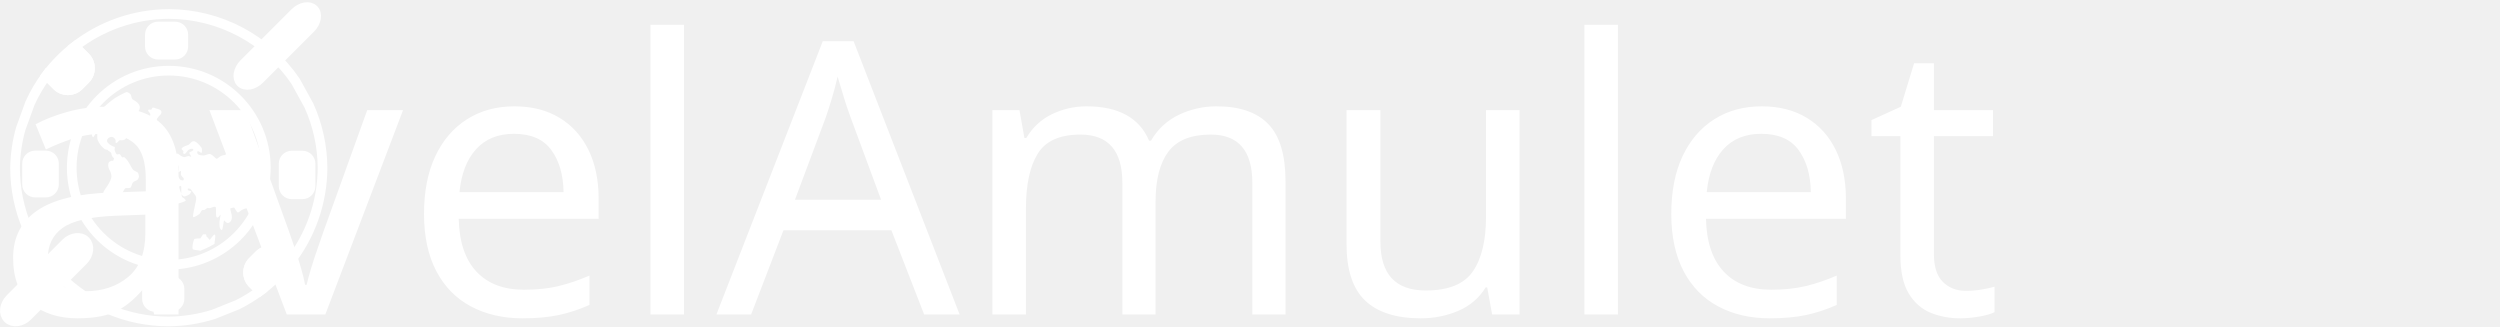
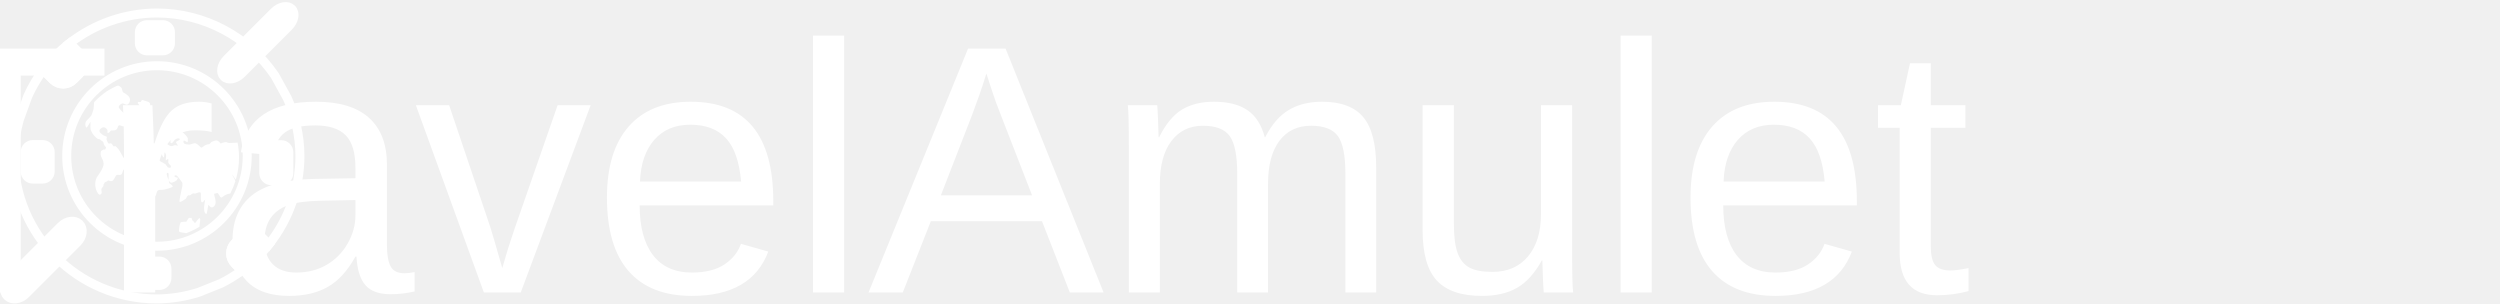
- <svg xmlns="http://www.w3.org/2000/svg" width="663.947" height="86.658" viewBox="0 0 663.947 86.658" version="1.1" id="svg1" xml:space="preserve">
+ <svg xmlns="http://www.w3.org/2000/svg" width="713.947" height="86.658" viewBox="0 0 713.947 86.658" version="1.1" id="svg1" xml:space="preserve">
  <defs id="defs1" />
  <g id="layer1" transform="translate(-112.9178,-341.0489)">
    <g id="layer1-5" transform="matrix(0.1930168,0,0,0.1930168,106.6288,334.5877)">
      <path id="path58-5-2-5-5-2-0" style="fill:none;fill-rule:evenodd;stroke:#ffffff;stroke-width:13.32;stroke-opacity:1" d="m 264.834,52.703 c -46.888,0.184 -92.386,15.94 -129.345,44.793 l 14.647,14.654 c 8.407,8.408 8.407,21.946 0,30.354 l -8.924,8.923 c -8.408,8.408 -21.94,8.408 -30.348,0 L 96.478,137.04 c -8.867,11.979 -16.442,24.861 -22.601,38.432 l -12.709,34.959 c -4.93,17.522 -7.577,35.608 -7.877,53.808 -0.001,116.832 94.71,211.544 211.542,211.542 20.897,-0.199 41.649,-3.493 61.58,-9.776 l 33.131,-13.275 c 10.804,-5.412 21.125,-11.74 30.849,-18.914 l -10.218,-10.218 c -8.408,-8.408 -8.408,-21.94 0,-30.348 l 8.924,-8.923 c 8.408,-8.408 21.946,-8.408 30.354,0 l 10.894,10.894 c 29.639,-37.241 45.854,-83.388 46.022,-130.984 -0.203,-29.48 -6.566,-58.592 -18.68,-85.469 L 439.277,145.3 C 399.991,87.519 334.706,52.865 264.834,52.703 Z m 0,78.015 c 73.74,0.002 133.518,59.78 133.52,133.52 0.002,73.743 -59.777,133.525 -133.52,133.527 -73.746,0.002 -133.529,-59.781 -133.527,-133.527 0.002,-73.743 59.784,-133.522 133.527,-133.52 z" />
      <g id="g35-4-6-9-9-4-5" style="fill:#ffffff;fill-opacity:1;stroke:#ffffff;stroke-opacity:1" transform="matrix(3.330044,0,0,3.330044,-1663.606,-1551.962)">
        <path d="m 528.547,507.201 4.32,4.32 c 2.525,2.525 6.588,2.525 9.113,0 l 2.68,-2.68 c 2.525,-2.525 2.525,-6.59 0,-9.115 l -4.398,-4.4 a 63.525,63.525 0 0 0 -11.715,11.875 z" style="fill:#ffffff;fill-opacity:1;fill-rule:evenodd;stroke:#ffffff;stroke-width:4;stroke-opacity:1" id="path29-7-6-7-8-7-6" />
        <path d="m 628.807,584.732 -3.271,-3.271 c -2.525,-2.525 -6.59,-2.525 -9.115,0 l -2.68,2.68 c -2.525,2.525 -2.525,6.588 0,9.113 l 3.068,3.068 a 63.525,63.525 0 0 0 11.998,-11.59 z" style="fill:#ffffff;fill-opacity:1;fill-rule:evenodd;stroke:#ffffff;stroke-width:4;stroke-opacity:1" id="path28-6-4-7-4-7-6" />
        <rect style="fill:#ffffff;fill-opacity:1;stroke:#ffffff;stroke-width:4;stroke-linecap:butt;stroke-linejoin:miter;stroke-miterlimit:4;stroke-dasharray:none;stroke-opacity:1;paint-order:normal" id="rect3-5-9-6-8-5-4" width="13.444" height="10.826" x="570.085" y="592.104" ry="3.355" />
        <rect style="fill:#ffffff;fill-opacity:1;stroke:#ffffff;stroke-width:4;stroke-linecap:butt;stroke-linejoin:miter;stroke-miterlimit:4;stroke-dasharray:none;stroke-opacity:1;paint-order:normal" id="rect3-9-6-5-7-1-4-0" width="13.815" height="11.632" x="571.28" y="487.062" ry="3.355" />
        <rect style="fill:#ffffff;fill-opacity:1;stroke:#ffffff;stroke-width:4;stroke-linecap:butt;stroke-linejoin:miter;stroke-miterlimit:4;stroke-dasharray:none;stroke-opacity:1;paint-order:normal" id="rect3-3-9-0-3-0-8-0" width="15.337" height="11.119" x="540.332" y="-531.659" ry="3.355" transform="rotate(90)" />
        <rect style="fill:#ffffff;fill-opacity:1;stroke:#ffffff;stroke-width:4;stroke-linecap:butt;stroke-linejoin:miter;stroke-miterlimit:4;stroke-dasharray:none;stroke-opacity:1;paint-order:normal" id="rect3-9-7-3-4-6-3-1-4" width="16" height="11.131" x="540.384" y="-637.679" ry="3.355" transform="rotate(90)" />
        <rect style="fill:#ffffff;fill-opacity:1;stroke:#ffffff;stroke-width:4;stroke-linecap:butt;stroke-linejoin:miter;stroke-miterlimit:4;stroke-dasharray:none;stroke-opacity:1;paint-order:normal" id="rect2-7-8-5-0-2-6" width="9.104" height="42.593" x="786.715" y="-112.38" ry="6.445" transform="rotate(45)" />
        <rect style="fill:#ffffff;fill-opacity:1;stroke:#ffffff;stroke-width:4;stroke-linecap:butt;stroke-linejoin:miter;stroke-miterlimit:4;stroke-dasharray:none;stroke-opacity:1;paint-order:normal" id="rect2-36-4-7-6-4-8-2" width="10.159" height="45.29" x="787.08" y="21.92" ry="6.445" transform="rotate(45)" />
      </g>
      <g id="g36-5-1-3-4-9-6" style="fill:#ffffff;fill-opacity:1;stroke:none;stroke-width:0.5;stroke-dasharray:none;stroke-opacity:0" transform="matrix(3.330044,0,0,3.330044,-1663.606,-1551.962)">
        <path style="fill:#ffffff;fill-opacity:1;fill-rule:nonzero;stroke:none;stroke-width:0.5;stroke-linecap:butt;stroke-linejoin:miter;stroke-miterlimit:4;stroke-dasharray:none;stroke-opacity:0;paint-order:normal" d="m 570.627,521.596 c 0.18,-0.439 0.848,-0.059 1.184,-0.182 0.337,-0.123 0.387,-0.859 0.714,-0.879 0.327,-0.02 0.843,0.195 1.172,0.343 0.328,0.147 1.812,0.313 2.232,1.062 0.42,0.749 -0.146,1.432 -0.532,1.79 -0.386,0.359 -0.714,0.741 -1.001,1.19 -0.287,0.449 -0.259,0.994 -0.759,1.325 -0.5,0.331 -0.893,-0.029 -1.244,0.043 -0.351,0.072 -0.799,0.54 -1.352,0.391 -0.553,-0.149 -0.607,-0.937 -0.494,-1.348 0.113,-0.41 0.869,-1.221 0.932,-1.738 0.063,-0.518 -0.421,-1.064 -0.73,-1.438 -0.31,-0.375 -0.122,-0.558 -0.122,-0.558 z" id="path4-2-7-9-4-36-7" />
        <path d="m 551.207,521.455 c -0.04,0.211 -0.078,0.464 -0.107,0.823 -0.182,2.256 -0.067,1.589 -0.181,2.256 -0.114,0.667 -0.461,1.377 -0.763,2.389 -0.302,1.012 -2.249,2.494 -2.572,3.117 -0.406,0.785 -0.475,1.976 0.139,2.709 0.359,0.428 1.867,-3.017 1.851,-2.362 -0.015,0.655 -0.133,2.959 0.124,3.539 0.828,1.86 1.393,2.41 2.482,3.415 1.089,1.004 1.578,0.389 1.72,0.779 0.141,0.39 0.881,0.502 1.268,1.027 0.386,0.526 0.079,0.546 0.426,1.259 0.347,0.713 0.349,0.579 0.653,0.883 0.304,0.304 0.28,0.232 0.021,0.927 -0.259,0.695 -0.426,0.088 -0.975,0.364 -0.548,0.276 -1.067,0.381 -1.183,1.16 -0.115,0.779 -0.02,1.661 0.473,2.537 0.492,0.877 1.03,2.194 0.719,3.402 -0.311,1.208 -1.189,2.778 -2.594,4.695 -1.404,1.916 -1.08,4.673 -0.736,5.742 0.344,1.068 1.213,2.835 1.942,2.426 0.729,-0.409 0.741,-0.668 0.484,-2.032 -0.13,-0.692 0.356,-0.837 0.777,-1.572 0.421,-0.735 -0.026,-0.767 0.315,-1.09 0.341,-0.323 0.224,-0.766 0.735,-0.873 0.51,-0.106 0.668,-0.398 1.112,-0.64 0.444,-0.242 1.301,0.704 2.147,-0.032 0.846,-0.735 1.171,-2.318 1.827,-2.473 0.655,-0.155 1.389,0.189 1.919,-0.177 0.529,-0.366 0.519,-1.474 0.994,-2.092 0.475,-0.617 1.503,-0.793 1.876,-1.127 0.373,-0.334 0.792,-1.062 0.65,-1.712 -0.142,-0.649 -0.247,-1.275 -0.72,-1.509 -0.473,-0.234 -1.625,-0.704 -1.955,-1.309 -0.331,-0.605 -0.851,-1.518 -1.376,-2.447 -0.525,-0.929 -1.251,-1.794 -1.827,-2.272 -0.576,-0.477 -0.687,0.233 -1.128,-0.157 -0.442,-0.39 -0.523,-1.142 -1.183,-1.272 -0.463,0.097 -0.849,0.4 -1.183,-0.157 -0.179,-0.299 -0.306,-0.438 -0.363,-0.697 -0.057,-0.26 -0.212,-0.504 -0.325,-0.897 -0.113,-0.394 0.502,-1.093 -0.18,-1.277 -1.355,-0.367 -2.642,-1.504 -2.867,-2.032 -0.225,-0.528 -0.085,-1.293 1.115,-1.89 1.2,-0.597 2.253,0.694 2.362,1.192 0.109,0.498 -0.272,1.171 0.274,1.174 0.545,0.003 1.039,-1.053 1.39,-1.126 0.351,-0.073 1.067,0.211 2.034,-0.231 0.968,-0.442 0.73,-1.64 1.298,-1.949 0.568,-0.309 1.377,0.403 2.285,0.403 0.908,10e-5 0.944,-0.554 1.333,-0.756 0.389,-0.202 0.286,-0.27 0.962,0.071 0.676,0.342 1.26,0.574 1.73,0.016 0.47,-0.558 0.293,-1.995 0.19,-2.464 -0.103,-0.469 0.602,-1.427 0.284,-2.076 -0.318,-0.649 -0.849,-0.986 -0.849,-0.986 10e-6,0 -0.202,-0.62 -0.253,-0.851 -0.051,-0.232 -0.377,-0.963 -1.126,-0.939 -0.748,0.024 -1.286,1.864 -1.854,2.013 -0.569,0.149 -0.973,-0.448 -1.159,-0.62 -0.187,-0.172 -1.12,-1.037 -1.445,-1.714 -0.325,-0.678 0.421,-1.441 1.285,-1.832 0.864,-0.391 1.532,0.665 2.295,0.479 0.763,-0.186 1.554,-1.367 1.27,-2.665 -0.284,-1.297 -2.144,-2.338 -2.8,-2.703 -0.656,-0.365 -0.567,-1.41 -0.833,-1.967 -0.266,-0.558 -1.355,-1.14 -1.677,-1.153 -0.284,-0.011 -2.588,1.098 -4.875,2.485 a 37.162,36.274 0 0 0 -5.675,4.848 z" style="fill:#ffffff;fill-opacity:1;fill-rule:evenodd;stroke:none;stroke-width:0.5;stroke-dasharray:none;stroke-opacity:0" id="path12-5-2-4-4-8-5" />
        <path d="m 614.923,539.43 c -0.179,0.029 -0.371,0.068 -0.511,0.073 -0.885,0.034 -1.964,0.082 -3.008,0.134 -1.044,0.052 -1.026,-0.444 -1.775,-0.403 -0.749,0.041 -2.264,0.619 -2.264,0.619 0,0 -0.598,-0.894 -1.407,-1.273 -0.808,-0.379 -2.448,0.557 -2.58,0.557 -0.132,0 -0.83,0.953 -1.054,1.014 -0.223,0.062 -0.972,0.018 -1.923,0.554 -0.951,0.536 -1.3,1.214 -1.745,0.924 -0.445,-0.289 -1.272,-1.341 -2.2,-1.776 -0.927,-0.435 -2.022,0.48 -3.036,0.48 -1.014,0 -1.634,-0.148 -2.128,-0.416 -0.495,-0.268 -0.621,-1.302 -0.167,-1.339 0.454,-0.037 1.135,0.688 1.465,0.676 0.33,-0.012 0.252,-1.397 0.198,-1.757 -0.054,-0.36 -1.589,-2.347 -2.879,-2.942 -1.29,-0.594 -2.152,1.238 -2.725,1.419 -0.574,0.18 -2.287,0.749 -2.699,1.392 -0.412,0.642 0.736,0.824 0.682,1.32 -0.054,0.496 -0.389,0.728 0.25,0.996 0.639,0.268 1.126,-1.214 1.996,-1.742 0.87,-0.528 1.794,-0.493 1.811,0.016 0.017,0.508 -1.413,0.906 -1.629,1.174 -0.216,0.269 0.836,1.451 0.733,1.699 -0.102,0.247 -0.61,-0.41 -1.395,-0.206 -0.784,0.204 -1.253,0.643 -2.188,0.197 -0.935,-0.446 -1.154,-0.782 -1.714,-1.123 -0.56,-0.341 -1.109,0.282 -1.824,0.246 -0.715,-0.036 -1.525,-0.962 -1.816,-0.527 -0.291,0.435 -0.325,0.925 -0.643,1.096 -0.318,0.171 -1.281,-0.712 -1.679,-0.661 -0.398,0.05 -0.705,0.502 -0.799,1.72 -0.094,1.218 1.258,1.527 2.055,1.653 0.797,0.126 1.111,-0.287 2.111,-0.39 0.999,-0.103 0.83,0.655 0.768,1.32 -0.062,0.665 0.612,1.998 0.912,1.857 0.3,-0.141 0.206,-2.148 0.438,-2.163 0.232,-0.015 0.311,0.523 0.542,0.976 0.231,0.453 -0.207,2.474 -0.082,2.537 0.125,0.063 0.794,-0.634 1.02,-0.634 0.226,0 0.092,0.884 0.066,1.243 -0.026,0.359 0.187,0.876 0.748,1.333 0.561,0.456 0.482,0.838 0.354,1.176 -0.128,0.338 -0.97,0.057 -1.188,0.023 -0.218,-0.034 -0.857,-1.198 -1.164,-1.459 -0.306,-0.261 -1.676,-0.922 -2.351,-1.322 -0.674,-0.4 -0.285,-1.16 -0.193,-1.542 0.092,-0.382 -0.081,-0.89 -0.446,-1.229 -0.366,-0.339 -1.705,-0.343 -2.197,-0.524 -0.31,-0.114 -0.668,-0.532 -0.814,-0.734 -0.05,0.021 -0.723,0.306 -1.339,0.407 -0.639,0.105 -1.634,0.016 -2.733,0.161 -1.099,0.145 -1.675,1.443 -2.007,1.884 -0.331,0.441 -0.48,2.065 -0.025,2.99 0.455,0.926 2.342,2.409 2.575,2.685 0.233,0.276 0.607,0.761 0.265,1.747 -0.342,0.986 -0.292,1.66 -0.13,2.845 0.162,1.185 -0.4,1.269 -0.924,1.537 -0.523,0.268 -1.07,1.272 -0.881,1.813 0.189,0.541 -0.428,2.911 -0.682,3.54 -0.254,0.629 -0.137,1.388 0.441,1.947 0.577,0.559 1.254,0.5 2.235,0.286 0.982,-0.215 1.216,-1.221 1.998,-1.834 0.781,-0.614 1.487,-0.048 2.318,-0.259 0.831,-0.21 0.825,-1.486 1.161,-2.193 0.336,-0.707 0.645,-0.786 2.09,-0.786 1.445,10e-6 4.939,-1.154 4.913,-1.51 -0.026,-0.356 -0.9,-1.085 -1.355,-1.312 -0.455,-0.226 -0.289,-1.244 -0.479,-1.537 -0.19,-0.293 -0.998,-2.438 -0.836,-2.885 0.163,-0.447 0.527,-0.349 0.727,-0.149 0.201,0.201 -0.006,2.565 0.108,3.033 0.118,0.488 0.764,1.4 1.595,1.11 2.311,-0.806 1.941,-1.072 2.523,-1.987 0.13,-0.205 -1.109,-0.271 -1.562,-0.671 -0.452,-0.401 0.407,0.24 0.158,-0.239 -0.248,-0.478 0.432,-0.331 0.804,-0.25 0.372,0.081 1.718,2.088 2.355,2.917 0.637,0.829 -0.037,2.853 -0.072,3.163 -0.077,0.691 -1.318,5.424 -0.897,5.64 0.42,0.217 2.336,-1.071 2.695,-1.376 0.359,-0.305 0.593,-1.883 1.764,-1.516 0.331,0.104 1.28,-1.178 1.878,-0.84 0.598,0.338 2.163,-0.772 2.829,-0.476 0.666,0.296 -0.305,4.765 0.941,4.398 0.502,-0.148 0.986,-1.13 1.215,-1.174 0.115,-0.022 -1.431,5.443 0.43,6.373 0.511,0.255 0.796,-4.434 1.124,-3.975 0.657,0.919 1.303,1.233 1.805,0.986 2.772,-1.367 0.134,-5.847 0.71,-5.992 2.123,-0.536 1.167,-0.604 2.632,1.366 0.858,1.153 1.016,-1.011 4.47,-1.487 a 37.162,36.274 0 0 0 2.236,-5.423 c -0.153,-1.046 -1.082,-1.933 -1.319,-2.806 -0.144,-0.532 0.63,0.976 1.537,2.083 a 37.162,36.274 0 0 0 1.423,-9.851 37.162,36.274 0 0 0 -0.641,-6.649 z" style="fill:#ffffff;fill-opacity:1;stroke:none;stroke-width:0.5;stroke-dasharray:none;stroke-opacity:0" id="path13-4-7-8-7-0-6" />
        <path d="m 598.013,576.85 c -0.134,-0.665 0.573,-3.014 0.18,-3.715 -0.42,-0.749 -1.927,2.185 -2.255,2.037 -0.328,-0.147 -0.67,-1.076 -0.997,-1.056 -0.327,0.02 -0.298,-1.328 -0.635,-1.204 -0.337,0.123 -0.925,-0.216 -1.184,0.183 l -0.979,1.506 c 0,0 -2.38,-0.045 -2.583,0.393 -0.466,1.004 -0.894,3.634 -0.55,4.033 0.434,0.505 2.733,0.411 2.992,0.717 a 37.162,36.274 0 0 0 6.013,-2.895 z" style="fill:#ffffff;fill-opacity:1;stroke:none;stroke-width:0.5;stroke-dasharray:none;stroke-opacity:0" id="path14-7-2-1-6-2-9" />
      </g>
    </g>
-     <text xml:space="preserve" style="font-weight:500;font-stretch:condensed;font-size:101.236px;font-family:Futura;-inkscape-font-specification:'Futura Medium Condensed';text-align:end;text-anchor:end;fill:#ffffff;fill-opacity:1;fill-rule:evenodd;stroke-width:0.319;stroke-opacity:0" x="776.46" y="424.569" id="text1">
-       <tspan id="tspan1" x="776.46" y="424.569" style="fill:#ffffff;fill-opacity:1;stroke-width:0.319">TravelAmulet</tspan>
+     <text xml:space="preserve" style="font-weight:500;font-stretch:condensed;font-size:101.236px;font-family:Futura,Trebuchet MS,Arial,sans-serif;-inkscape-font-specification:'Futura Medium Condensed';text-align:end;text-anchor:end;fill:#ffffff;fill-opacity:1;fill-rule:evenodd;stroke-width:0.319;stroke-opacity:0" x="816.46" y="424.569" id="text1">
+       <tspan id="tspan1" x="816.46" y="424.569" style="fill:#ffffff;fill-opacity:1;stroke-width:0.319">TravelAmulet</tspan>
    </text>
  </g>
</svg>
